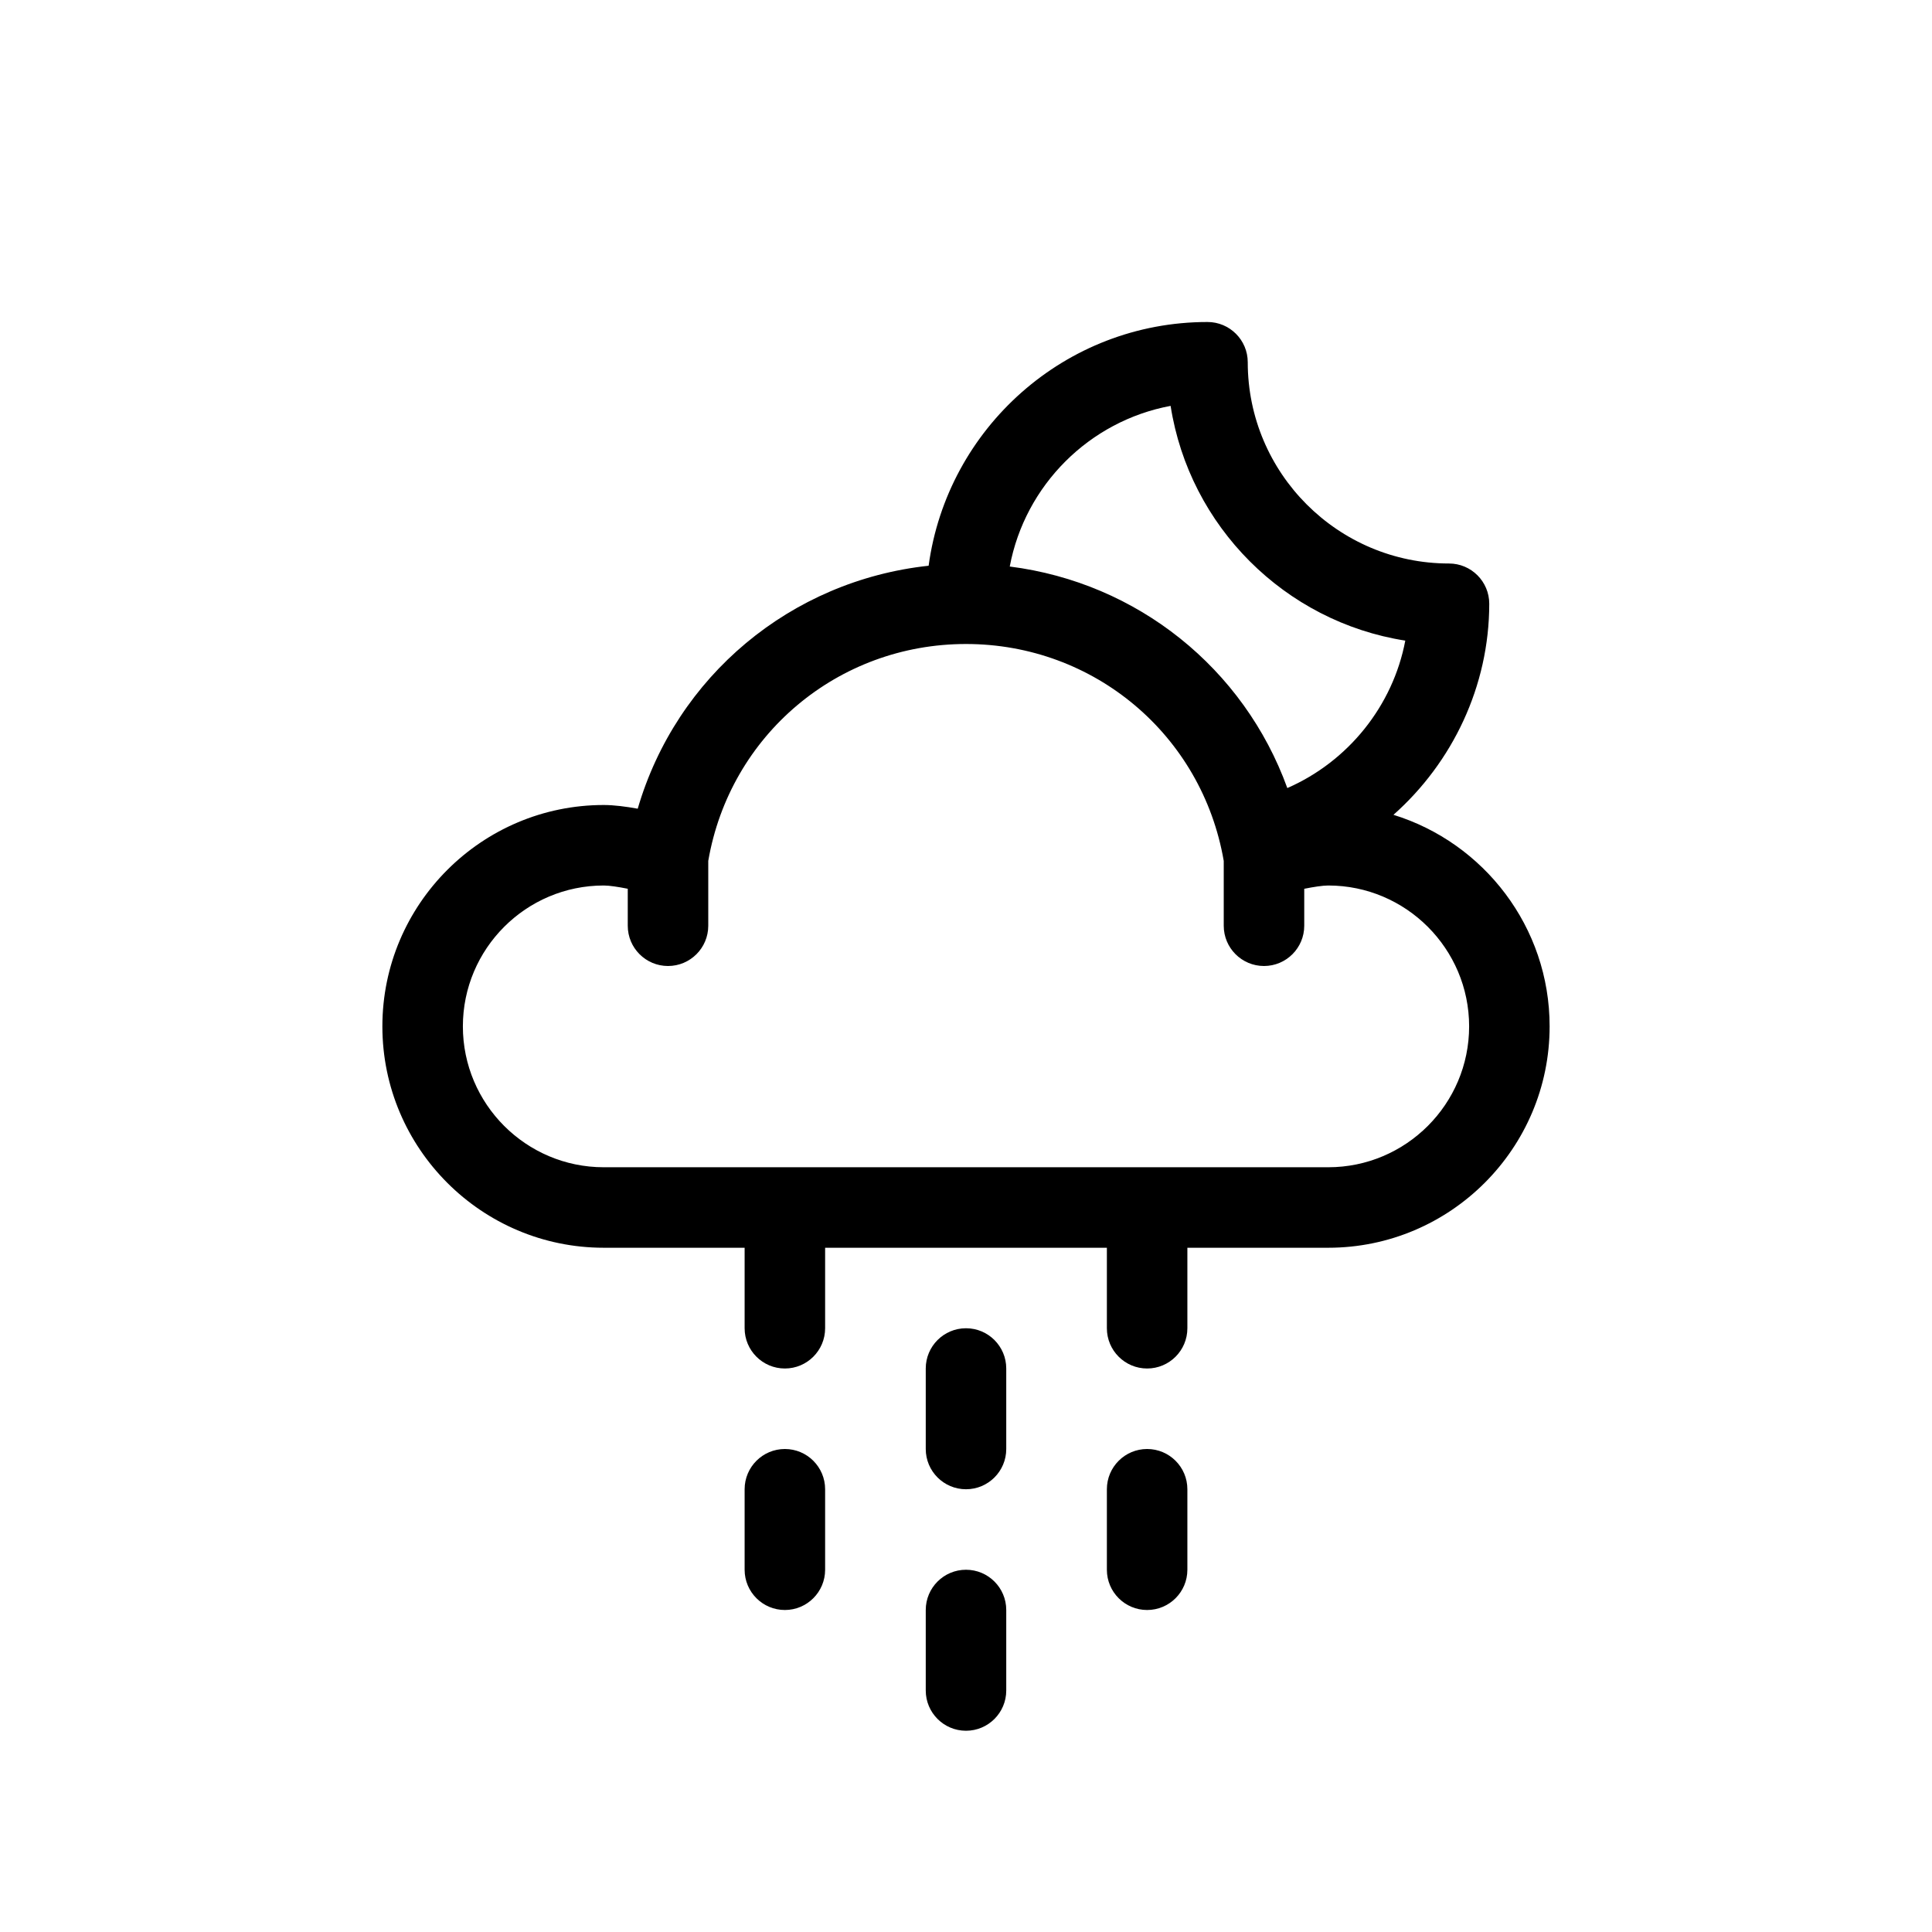
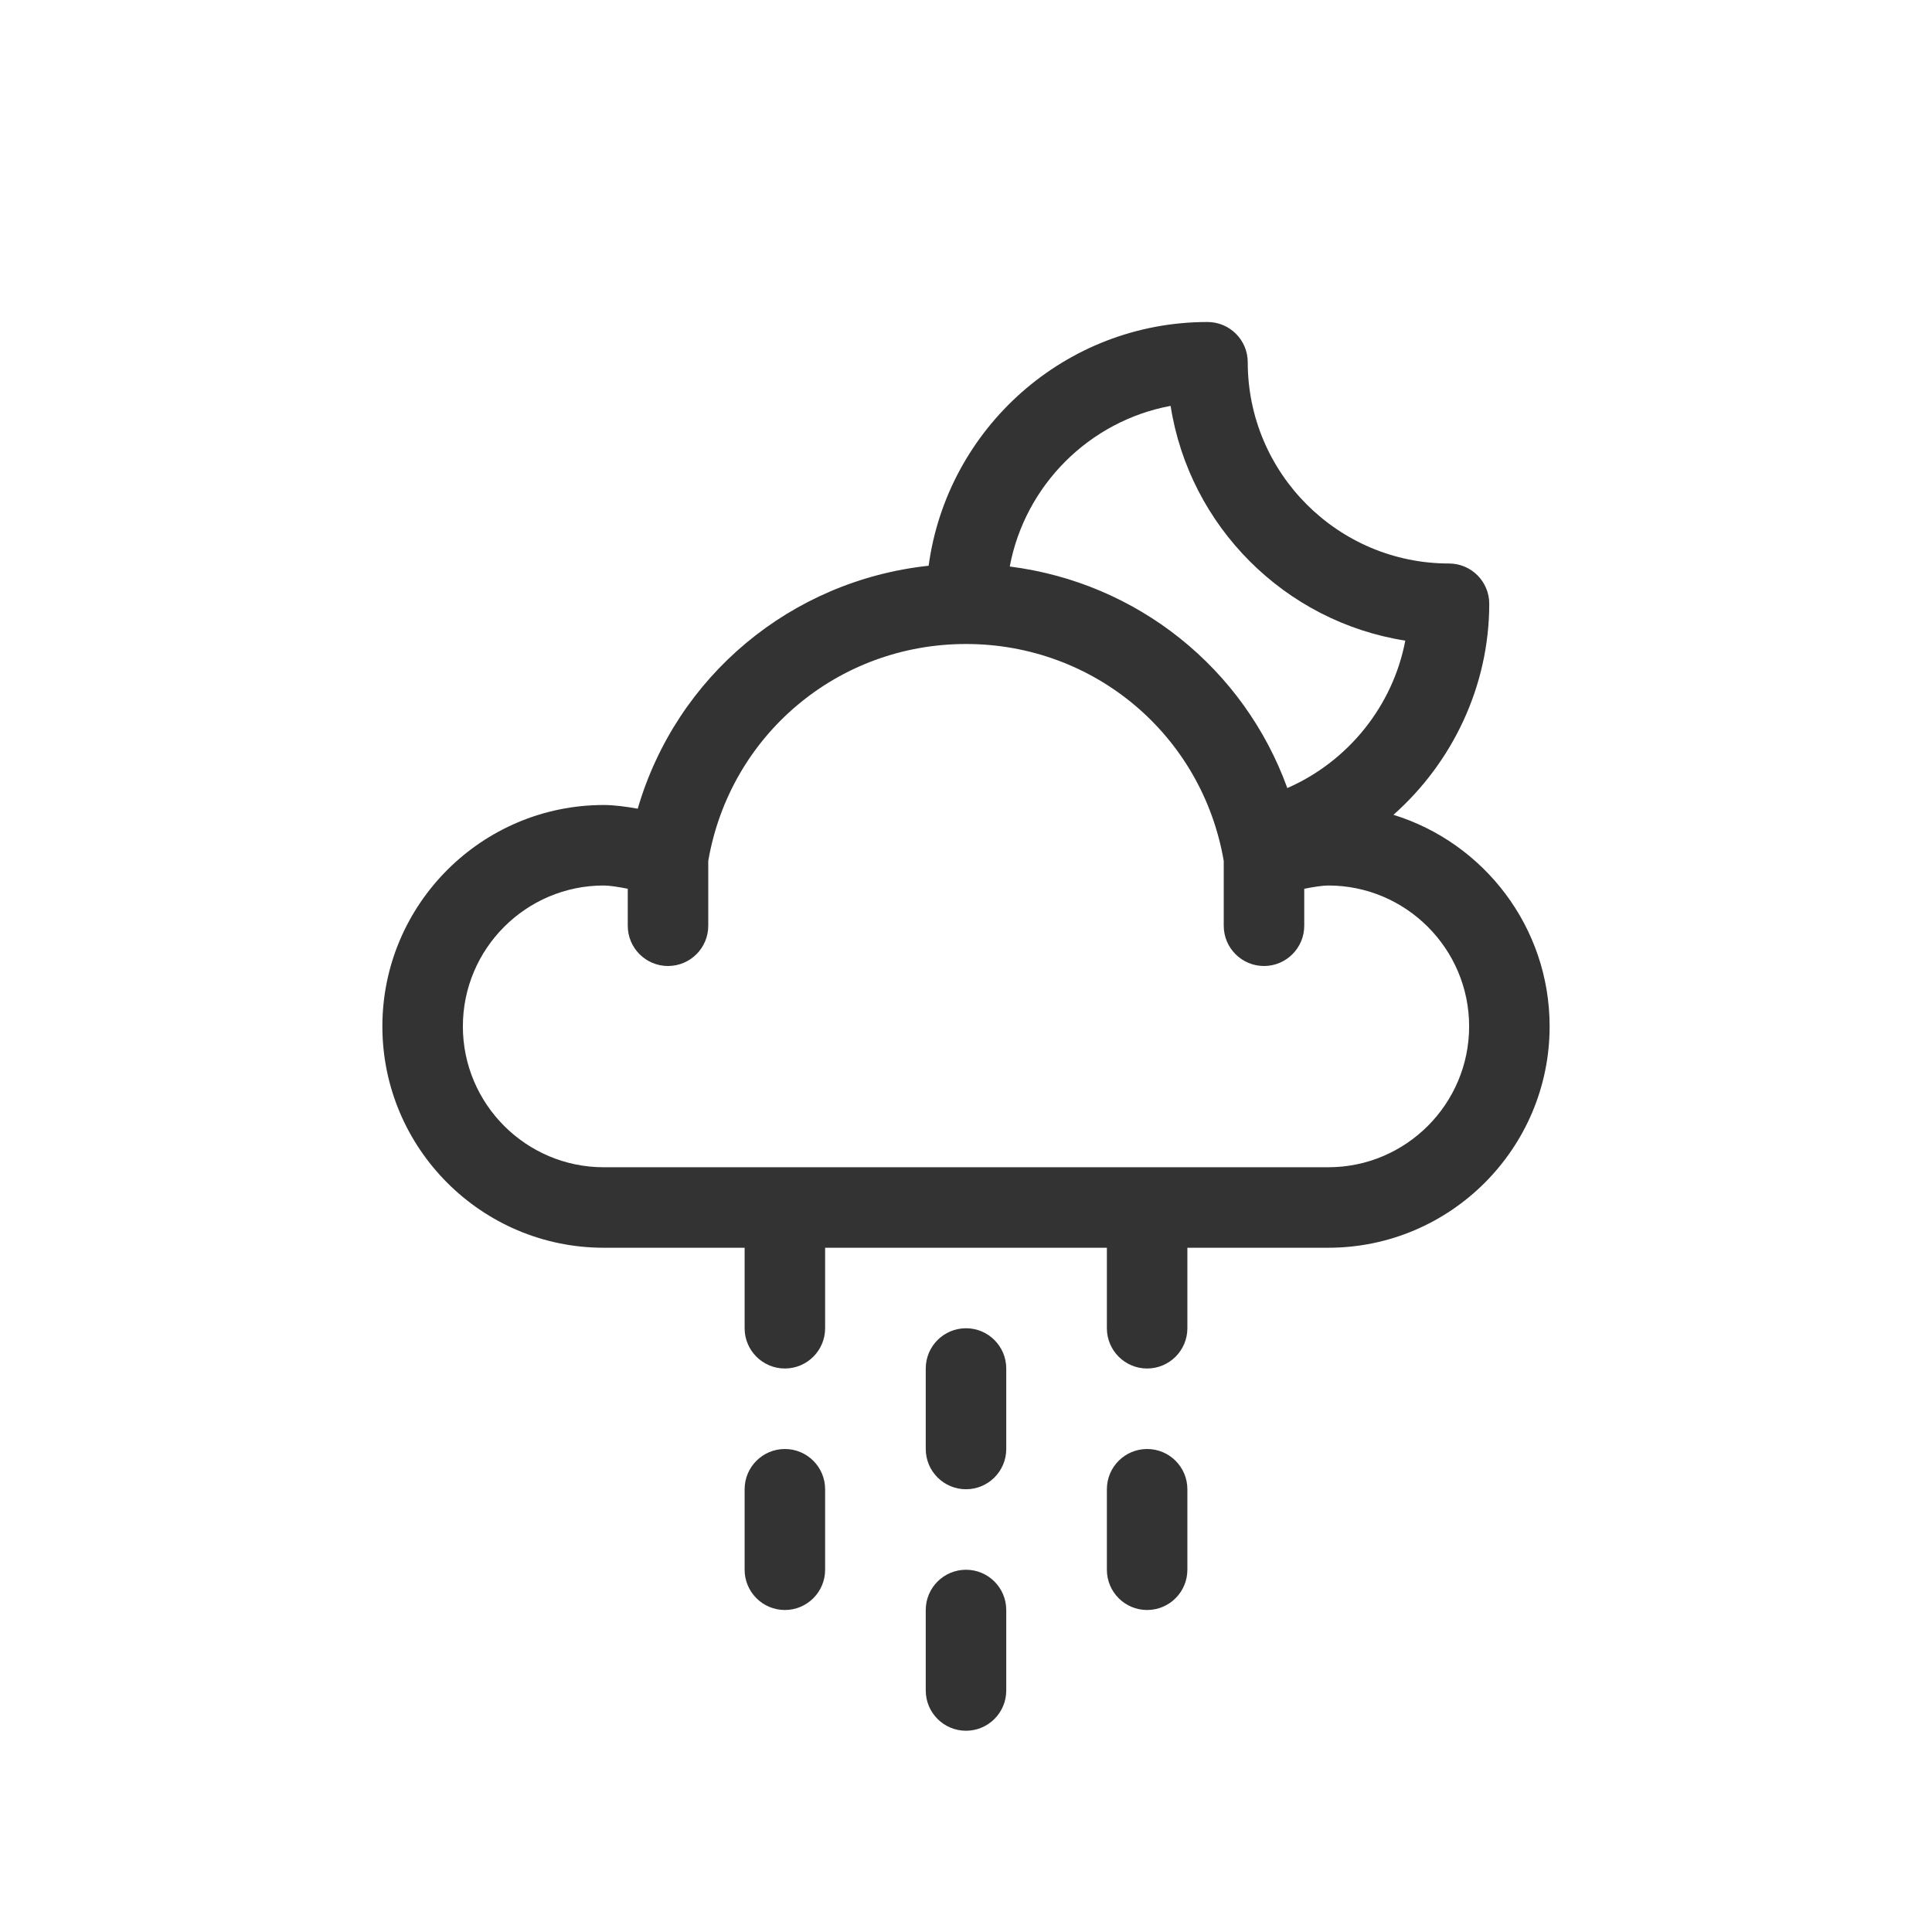
- <svg xmlns="http://www.w3.org/2000/svg" version="1.1" x="0px" y="0px" width="96px" height="96px" viewBox="0 0 96 96" enable-background="new 0 0 96 96" xml:space="preserve">
+ <svg xmlns="http://www.w3.org/2000/svg" version="1.1" x="0px" y="0px" width="96px" height="96px" fill="#333" viewBox="0 0 96 96" enable-background="new 0 0 96 96" xml:space="preserve">
  <g id="Base" display="none">
</g>
  <g id="Dibujo">
    <g>
      <path d="M69.24,40.488C72.173,37.886,74,34.094,74,30c0-1.104-0.896-2-2-2c-5.514,0-10-4.486-10-10c0-1.104-0.896-2-2-2    c-7.078,0-12.93,5.284-13.857,12.111C39.295,28.849,33.61,33.6,31.688,40.184C31.112,40.079,30.507,40,30,40    c-6.065,0-11,4.935-11,11s4.935,11,11,11h7v4c0,1.104,0.896,2,2,2c1.104,0,2-0.896,2-2v-4h14v4c0,1.104,0.896,2,2,2    c1.104,0,2-0.896,2-2v-4h7c6.065,0,11-4.935,11-11C77,46.062,73.729,41.875,69.24,40.488z M58.167,20.168    c0.935,5.985,5.676,10.728,11.661,11.664c-0.615,3.246-2.84,6.006-5.862,7.326c-2.155-5.948-7.448-10.206-13.792-11.008    C50.933,24.111,54.125,20.92,58.167,20.168z M66,58H30c-3.86,0-7-3.141-7-7s3.14-7,7-7c0.277,0,0.723,0.068,1.193,0.162V46    c0,1.104,0.896,2,2,2s2-0.896,2-2v-3.221C36.268,36.527,41.63,32,48,32c6.369,0,11.732,4.527,12.807,10.779V46    c0,1.104,0.896,2,2,2s2-0.896,2-2v-1.837C65.277,44.069,65.726,44,66,44c3.859,0,7,3.141,7,7S69.859,58,66,58z" />
      <path d="M48,66c-1.104,0-2,0.896-2,2v4c0,1.104,0.896,2,2,2s2-0.896,2-2v-4C50,66.896,49.104,66,48,66z" />
      <path d="M48,78c-1.104,0-2,0.896-2,2v4c0,1.104,0.896,2,2,2s2-0.896,2-2v-4C50,78.896,49.104,78,48,78z" />
      <path d="M39,72c-1.104,0-2,0.896-2,2v4c0,1.104,0.896,2,2,2c1.104,0,2-0.896,2-2v-4C41,72.896,40.104,72,39,72z" />
      <path d="M57,72c-1.104,0-2,0.896-2,2v4c0,1.104,0.896,2,2,2c1.104,0,2-0.896,2-2v-4C59,72.896,58.104,72,57,72z" />
    </g>
  </g>
</svg>
